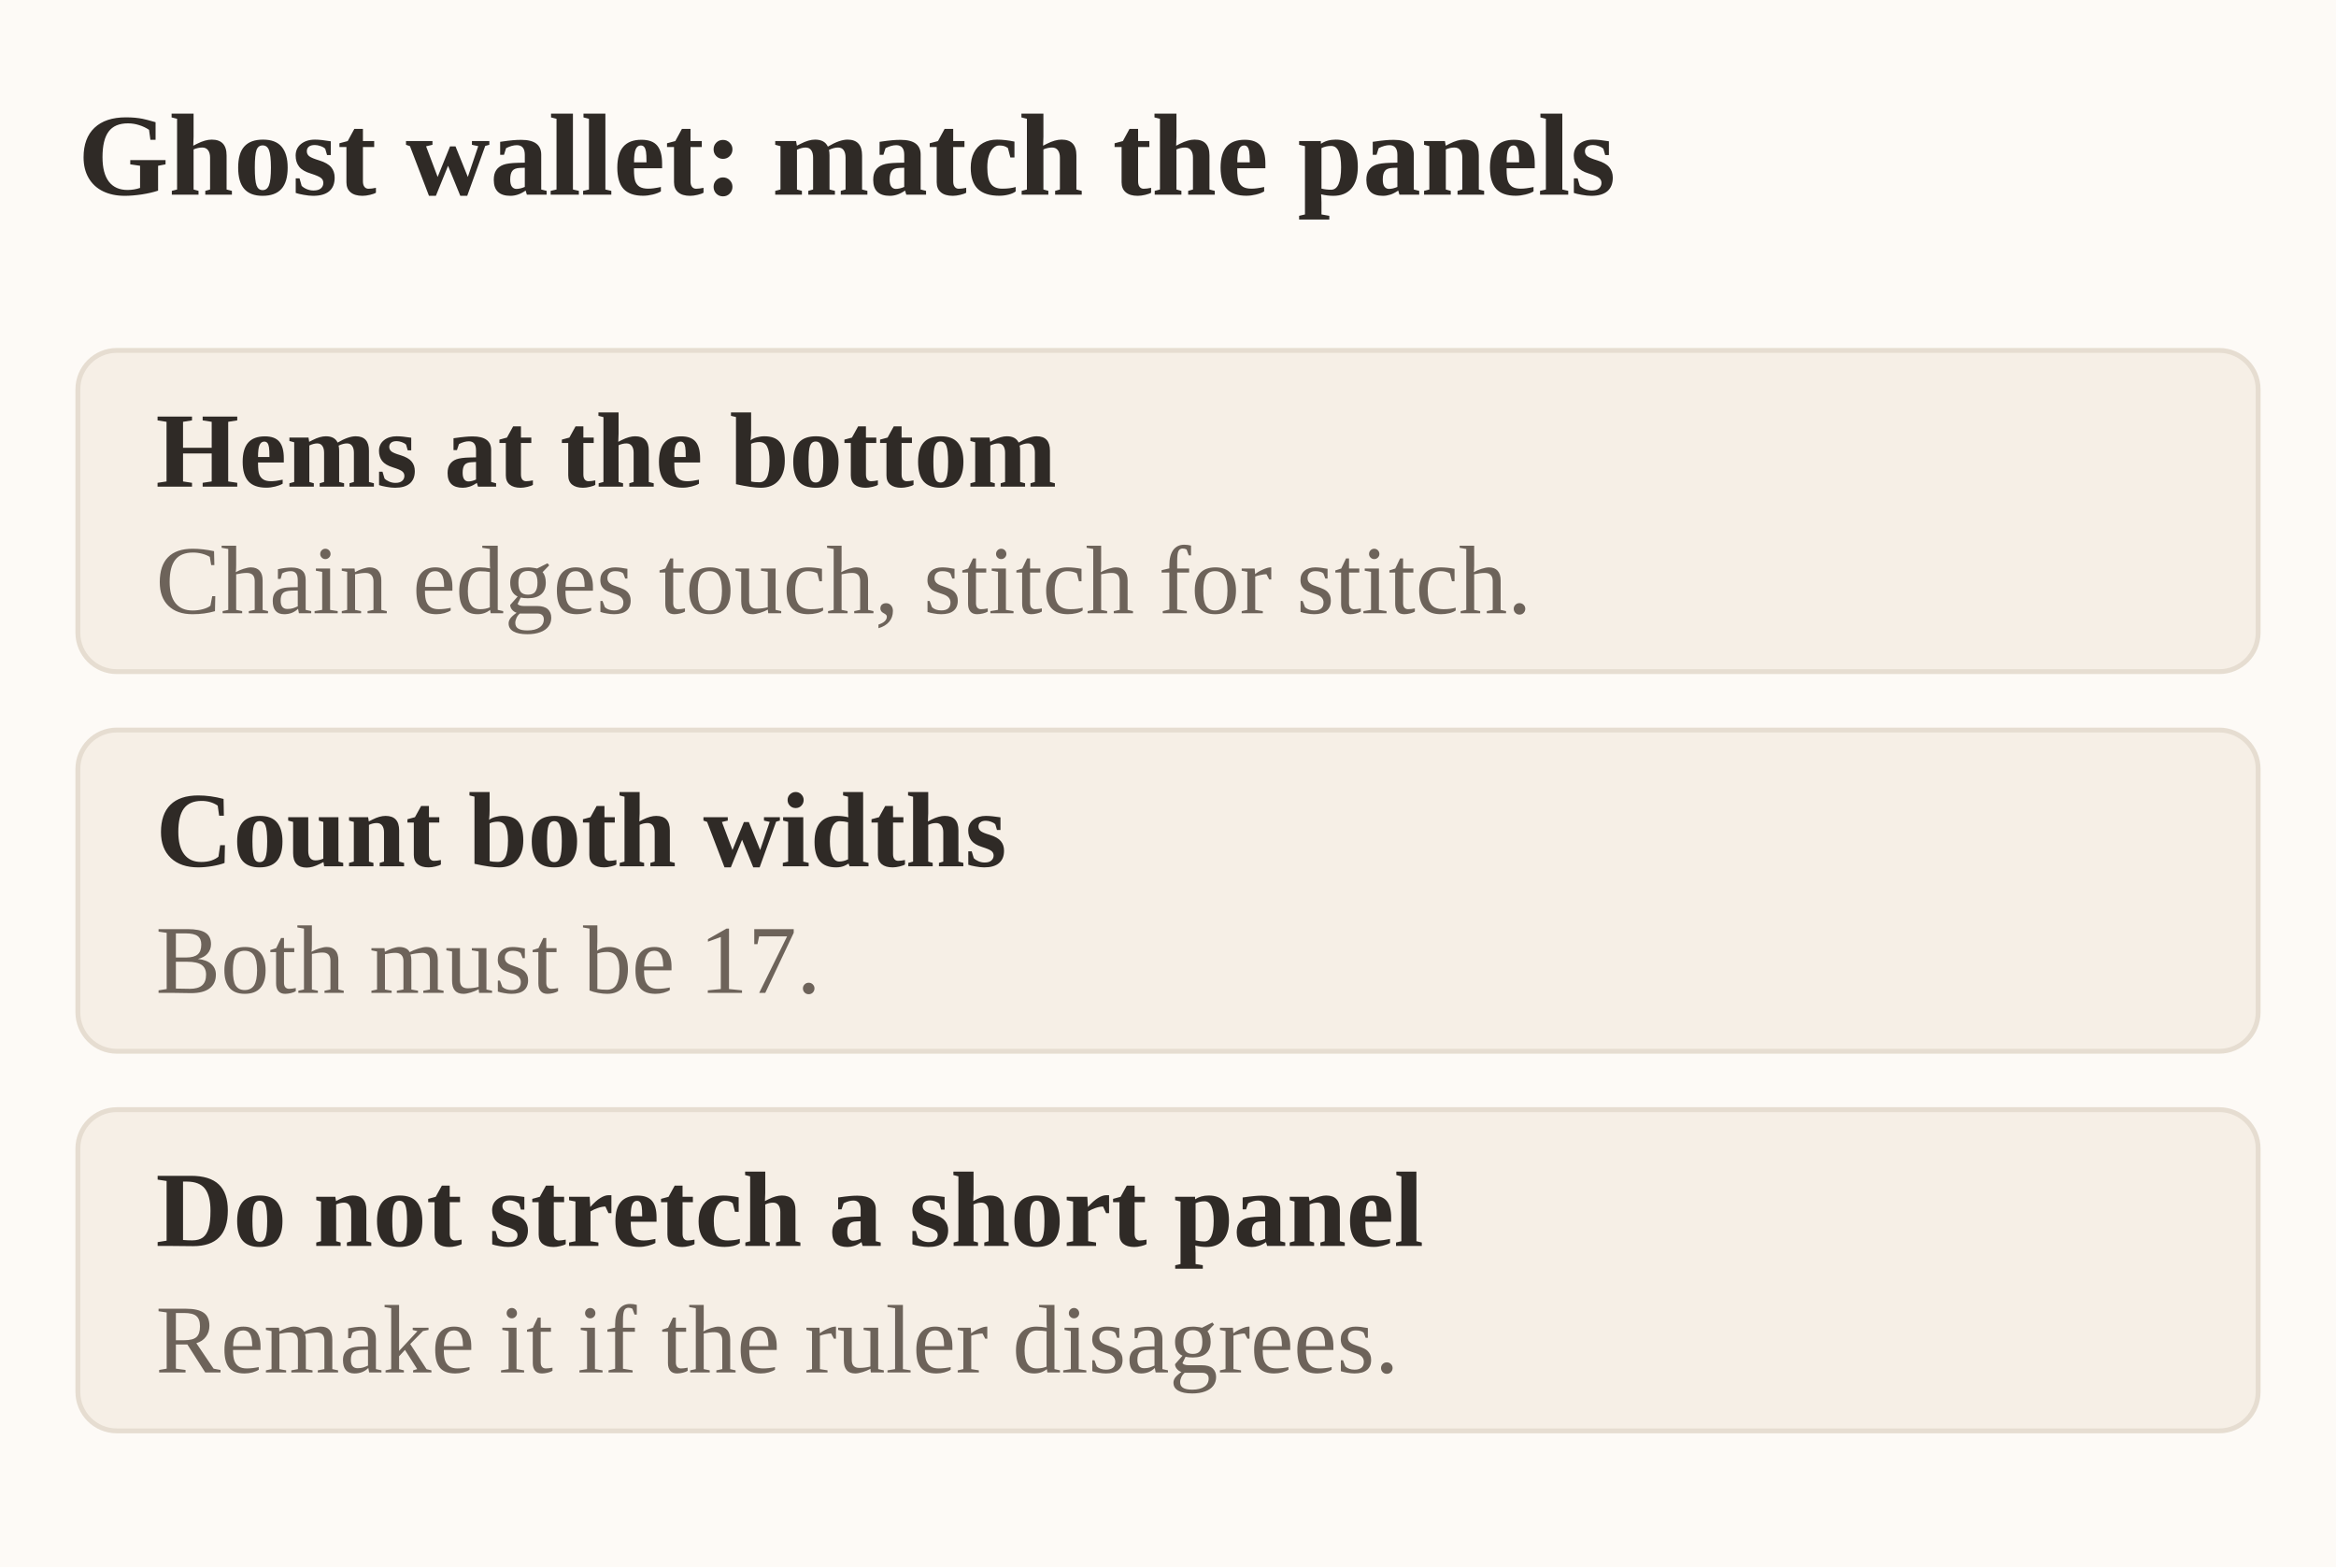
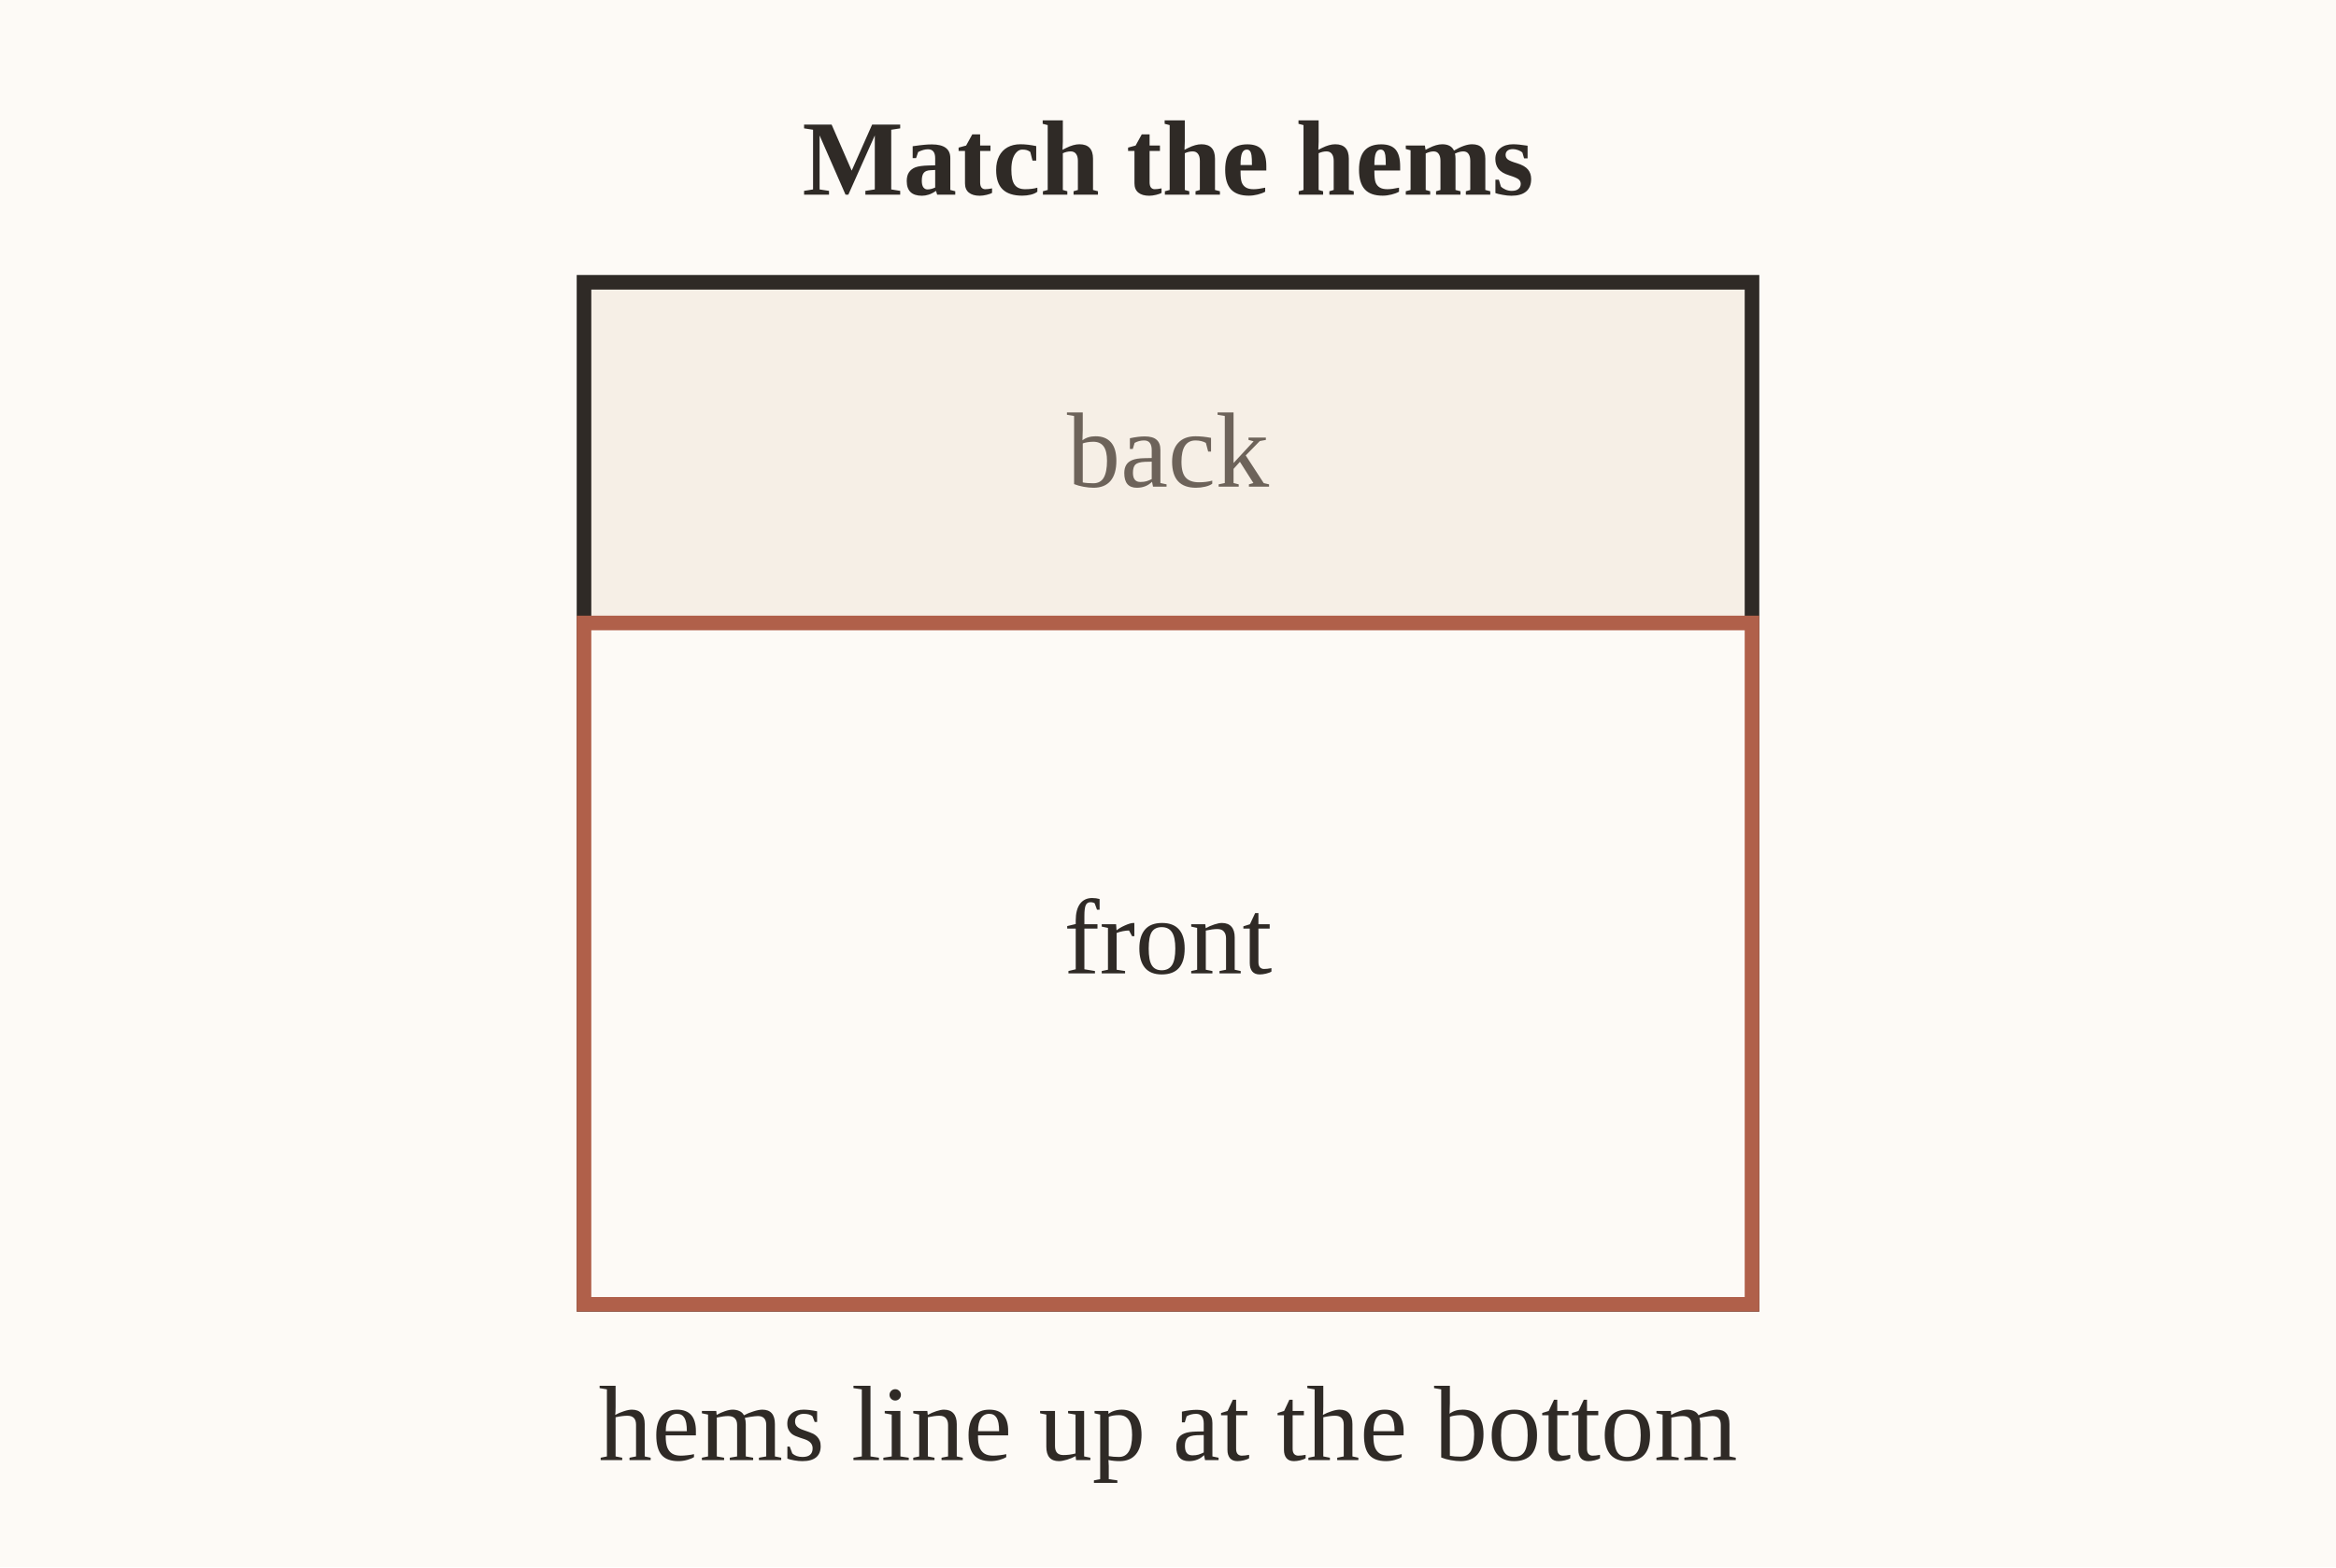
<svg xmlns="http://www.w3.org/2000/svg" viewBox="0 0 480 322" role="img">
  <rect width="480" height="322" fill="#fdfaf6" />
  <style>text{font-family:Georgia,"Times New Roman",serif}</style>
-   <text x="16" y="40" font-size="24" fill="#2f2a26" text-anchor="start" font-weight="bold">Ghost wallet: match the panels</text>
-   <rect x="16" y="72" width="448" height="66" rx="8" fill="#f6efe6" stroke="#e6ddd1" />
-   <text x="32" y="100" font-size="22" fill="#2f2a26" text-anchor="start" font-weight="bold">Hems at the bottom</text>
-   <text x="32" y="126" font-size="20" fill="#6d635a" text-anchor="start">Chain edges touch, stitch for stitch.</text>
-   <rect x="16" y="150" width="448" height="66" rx="8" fill="#f6efe6" stroke="#e6ddd1" />
-   <text x="32" y="178" font-size="22" fill="#2f2a26" text-anchor="start" font-weight="bold">Count both widths</text>
-   <text x="32" y="204" font-size="20" fill="#6d635a" text-anchor="start">Both must be 17.</text>
-   <rect x="16" y="228" width="448" height="66" rx="8" fill="#f6efe6" stroke="#e6ddd1" />
-   <text x="32" y="256" font-size="22" fill="#2f2a26" text-anchor="start" font-weight="bold">Do not stretch a short panel</text>
-   <text x="32" y="282" font-size="20" fill="#6d635a" text-anchor="start">Remake it if the ruler disagrees.</text>
+   <text x="240" y="40" font-size="22" fill="#2f2a26" text-anchor="middle" font-weight="bold">Match the hems</text>
+   <rect x="120" y="58" width="240" height="210" fill="#f6efe6" stroke="#2f2a26" stroke-width="3" />
+   <rect x="120" y="128" width="240" height="140" fill="#fdfaf6" stroke="#b0604a" stroke-width="3" />
+   <text x="240" y="100" font-size="22" fill="#6d635a" text-anchor="middle">back</text>
+   <text x="240" y="200" font-size="22" fill="#2f2a26" text-anchor="middle">front</text>
+   <text x="240" y="300" font-size="22" fill="#2f2a26" text-anchor="middle">hems line up at the bottom</text>
</svg>
